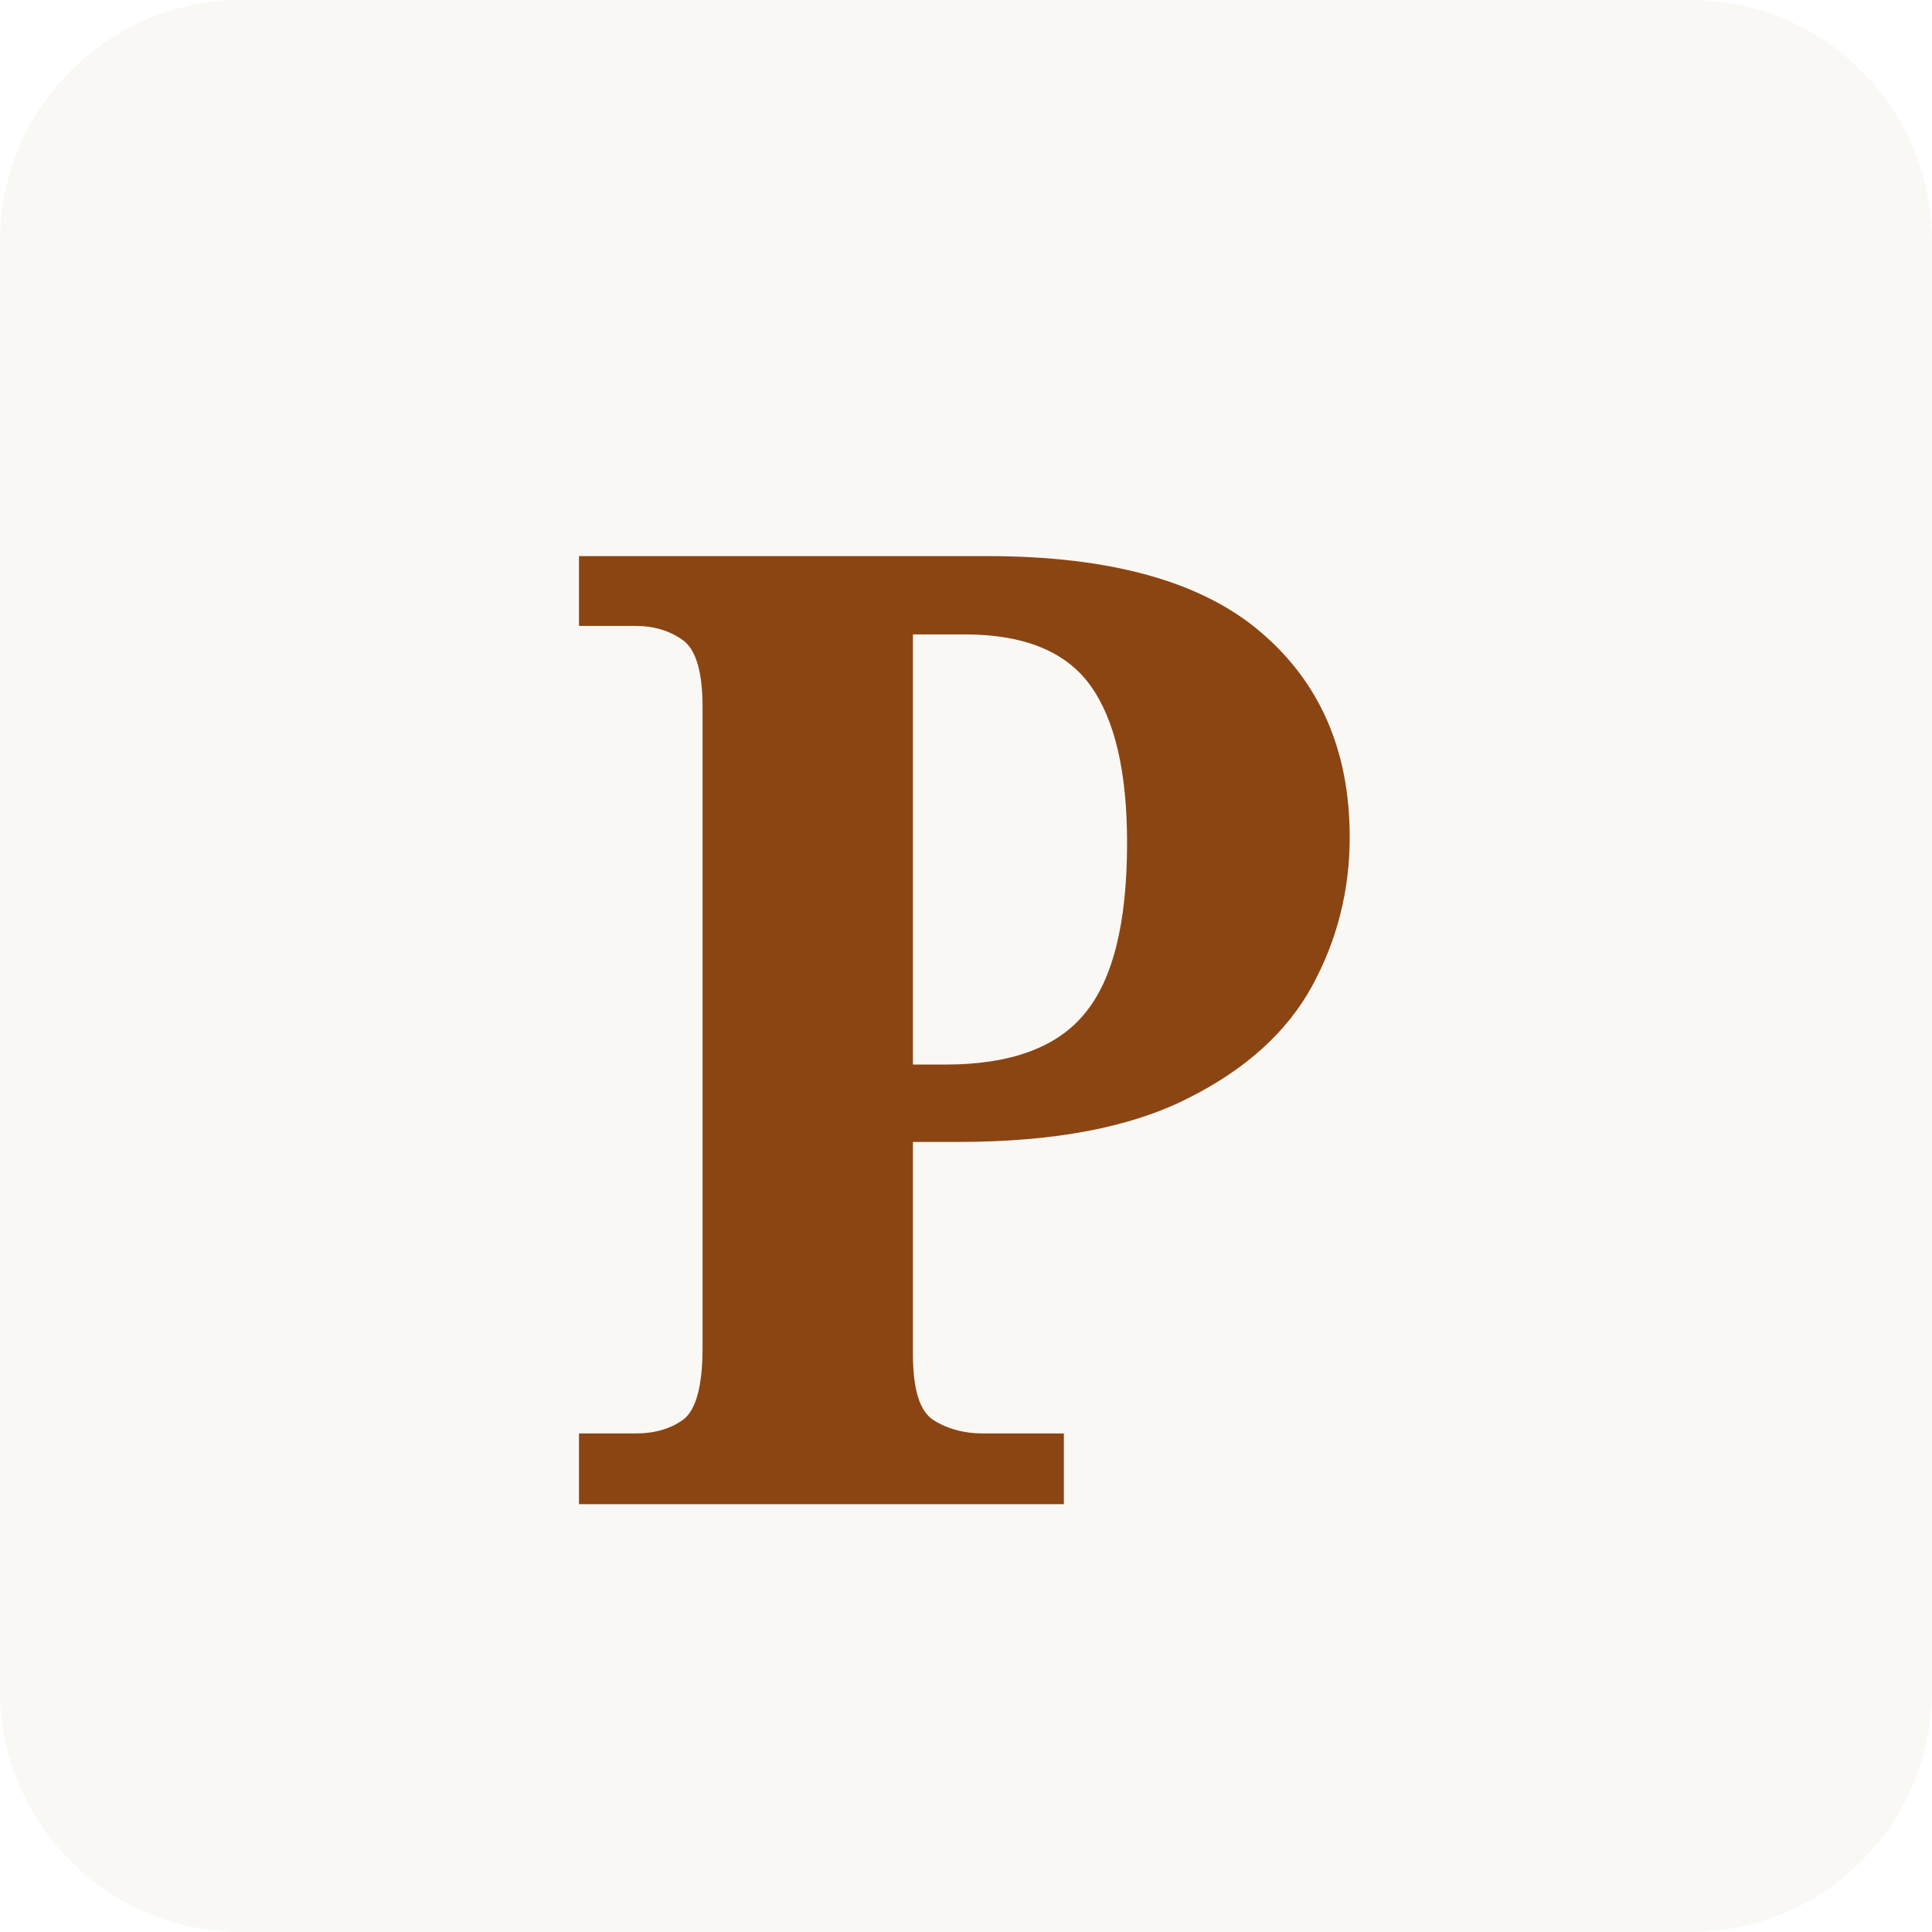
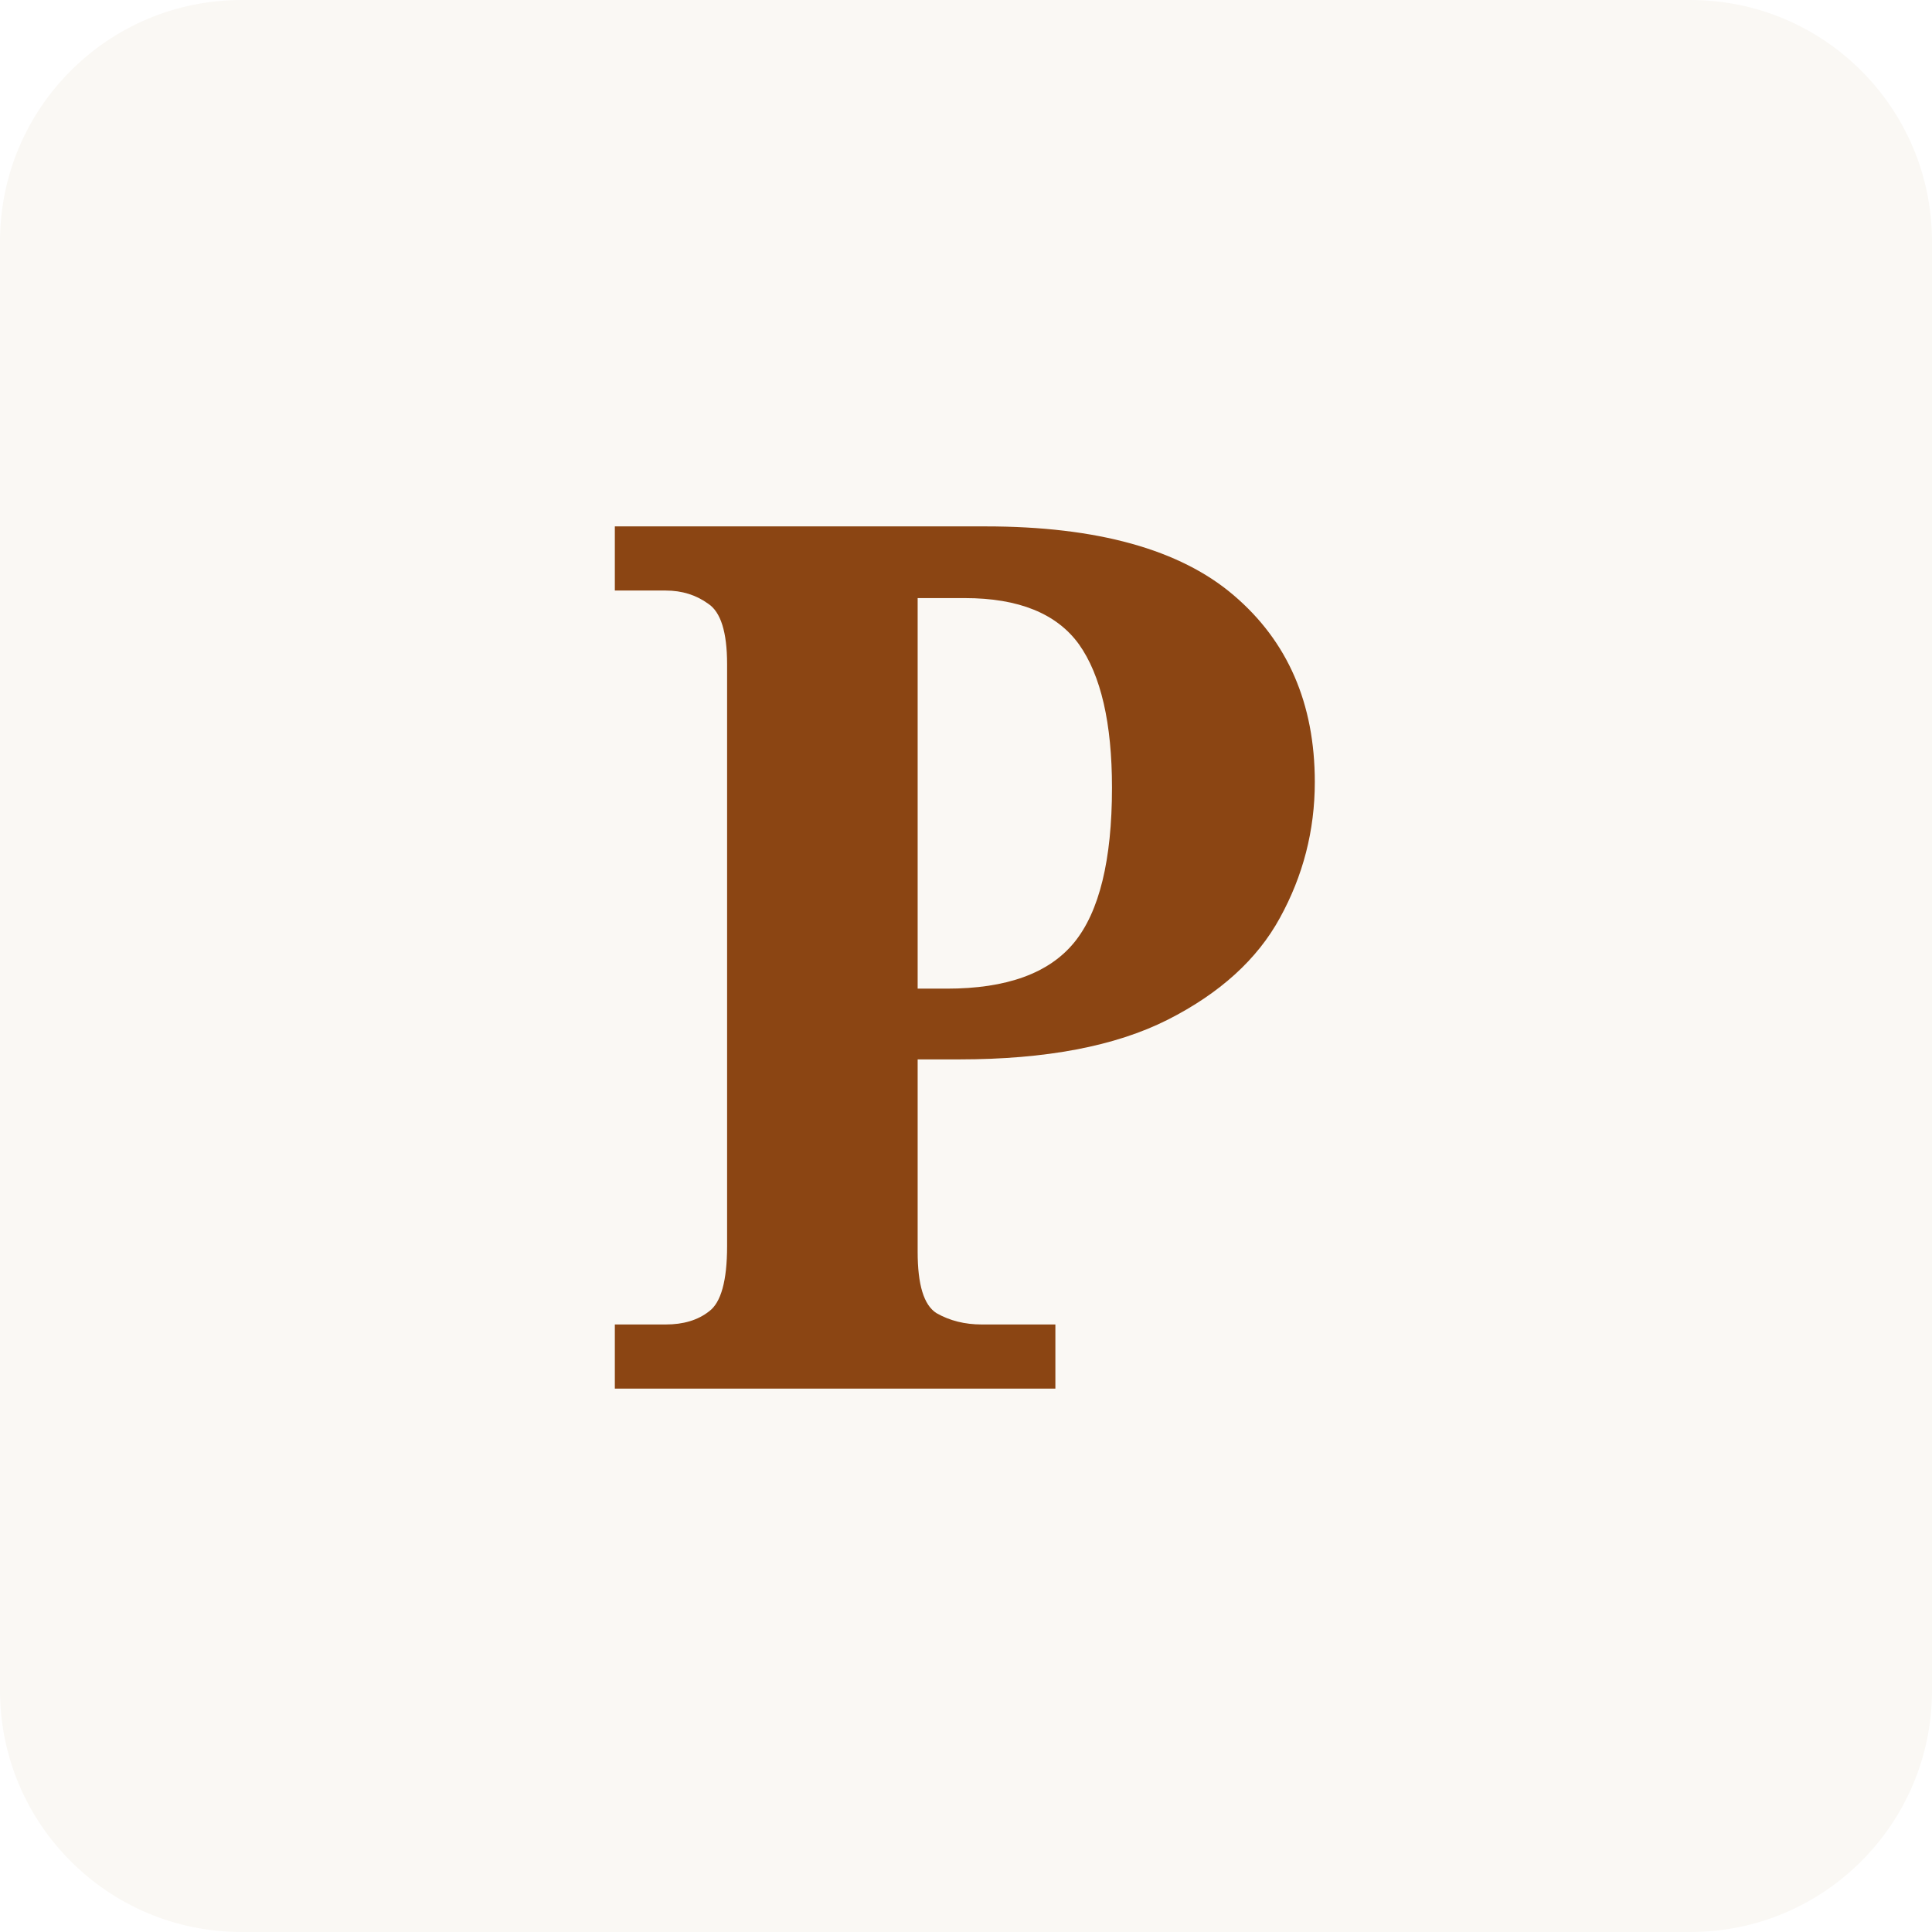
- <svg xmlns="http://www.w3.org/2000/svg" width="32" height="32" viewBox="0 0 32 32">
-   <rect width="32" height="32" fill="#FAF8F4" rx="4" />
-   <text x="50%" y="54%" dominant-baseline="middle" text-anchor="middle" font-family="Georgia, serif" font-weight="700" font-size="22" fill="#8B4513">P</text>
+ <svg xmlns="http://www.w3.org/2000/svg" viewBox="0 0 32 32">
+   <rect width="32" height="32" rx="4" fill="#FAF8F4" />
+   <text x="16" y="23" font-family="Georgia,serif" font-size="20" font-weight="bold" fill="#8B4513" text-anchor="middle">P</text>
</svg>
